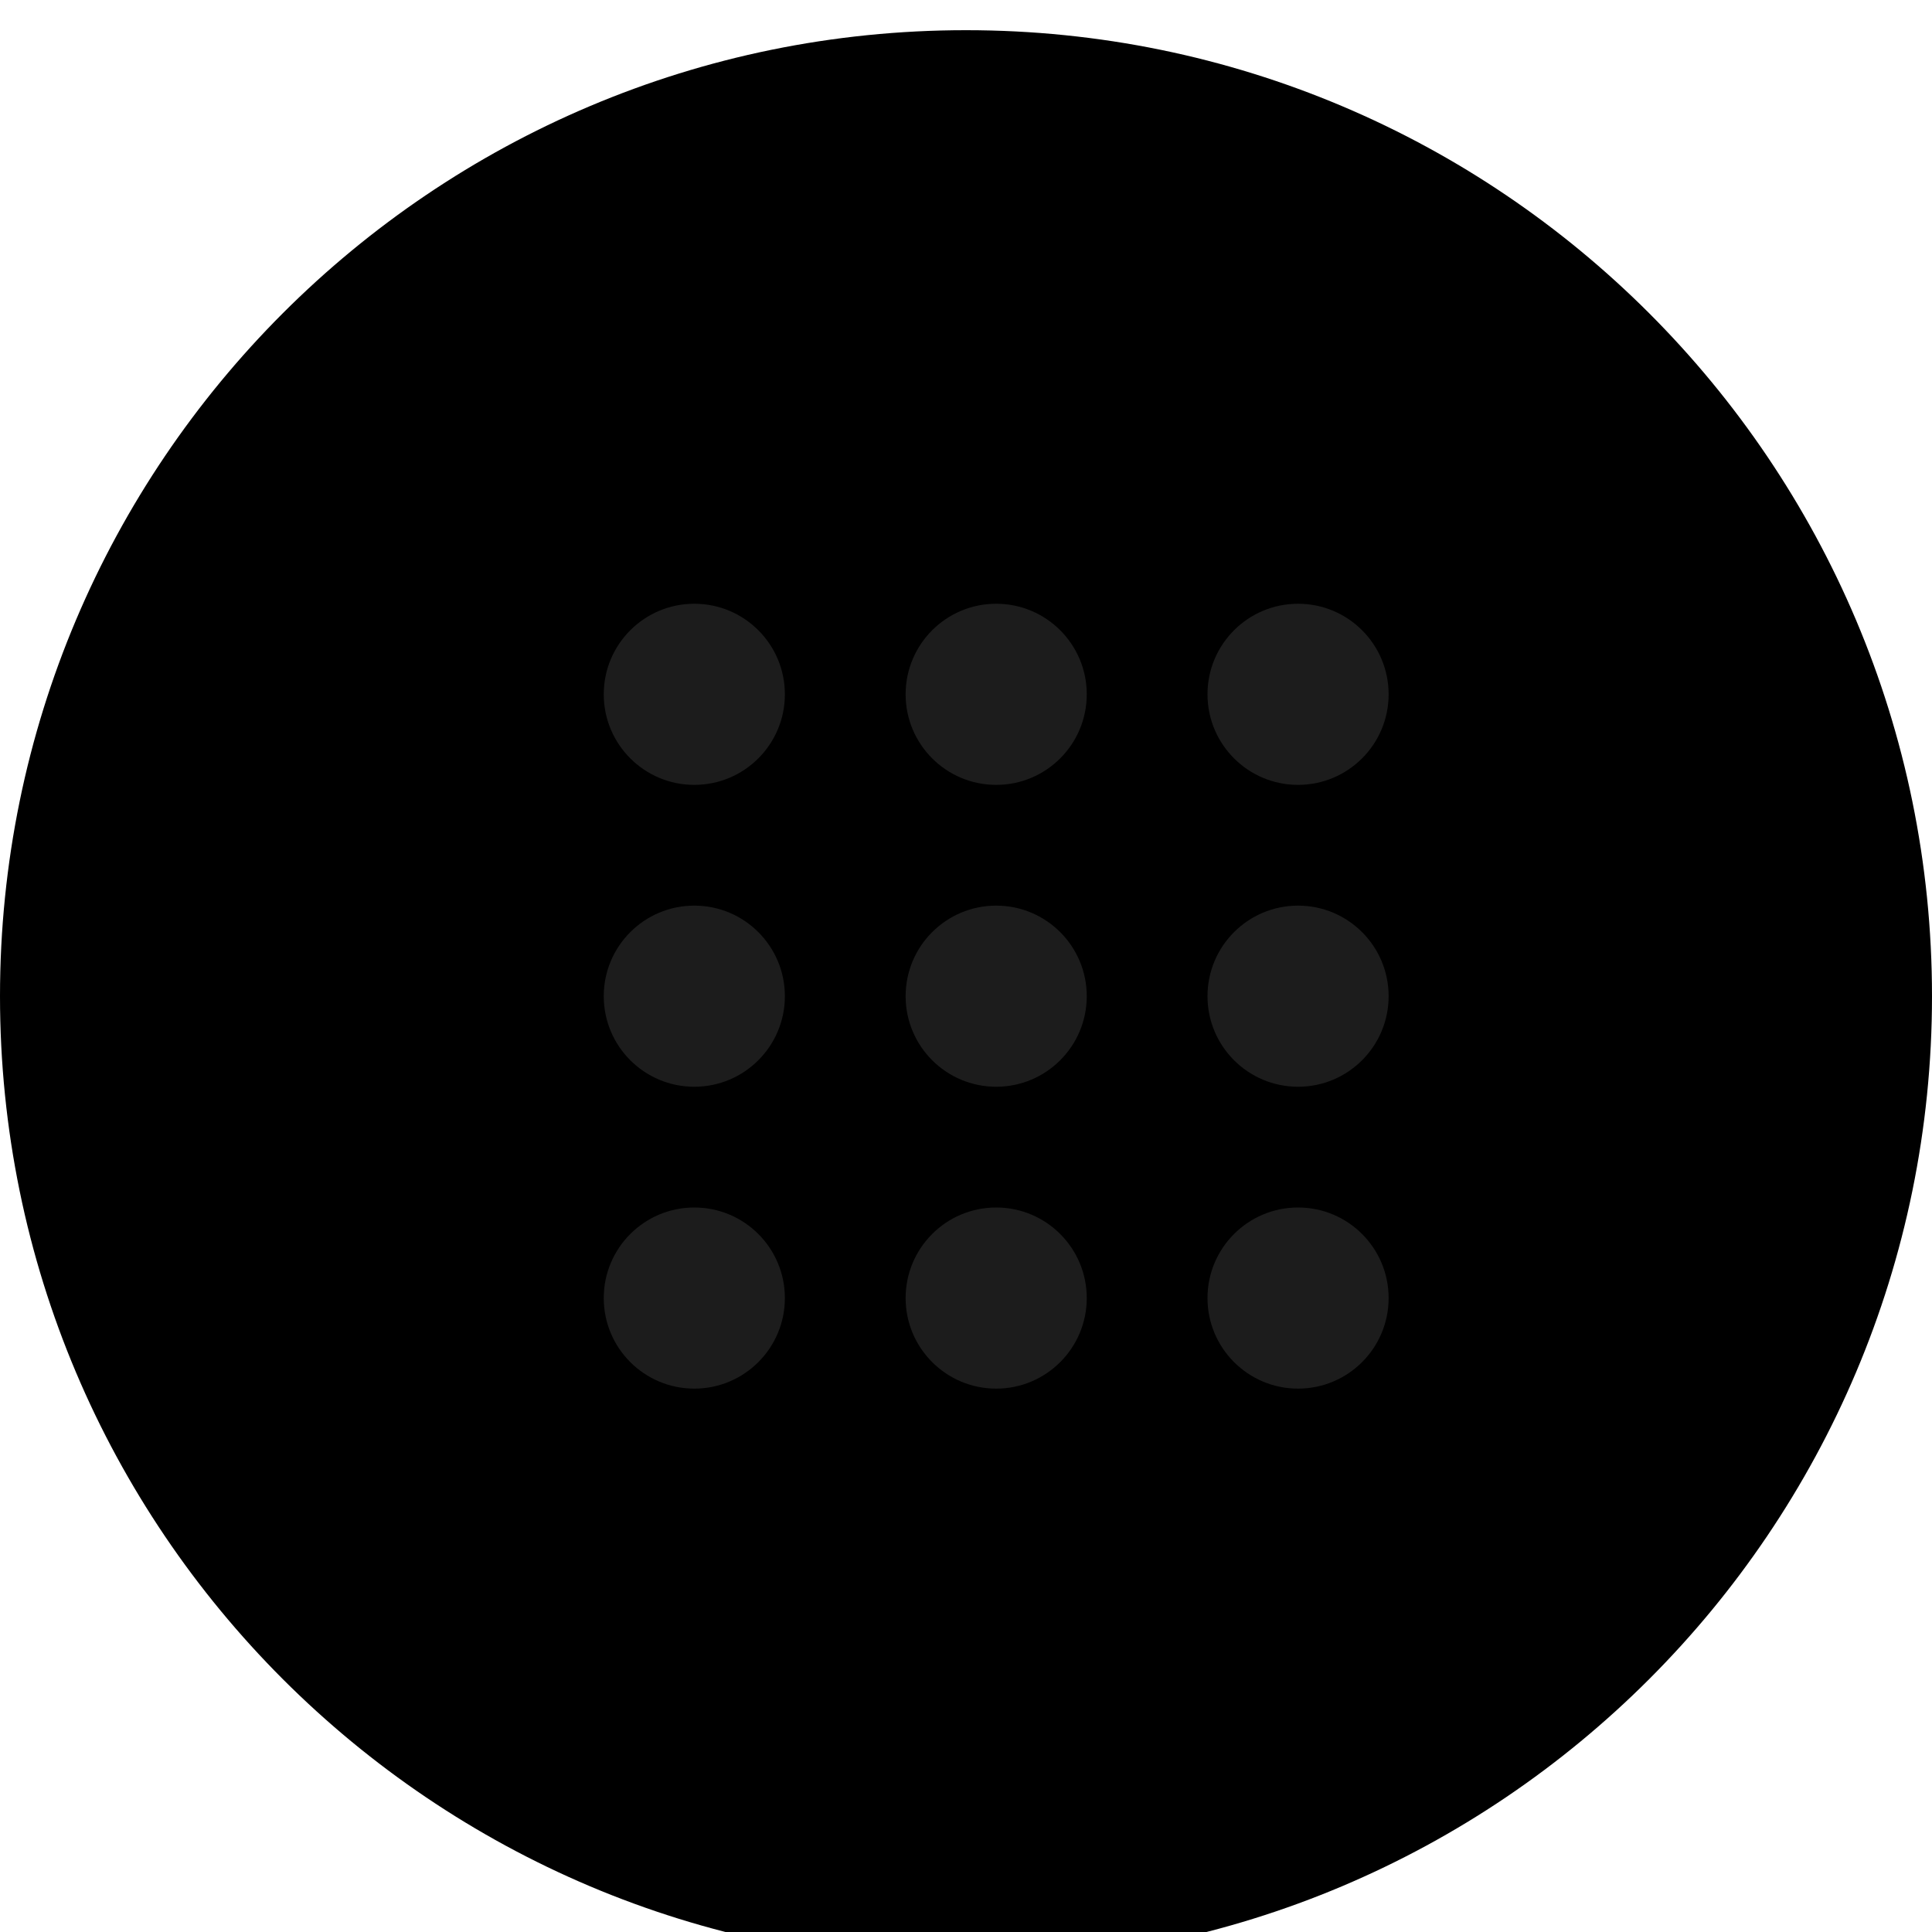
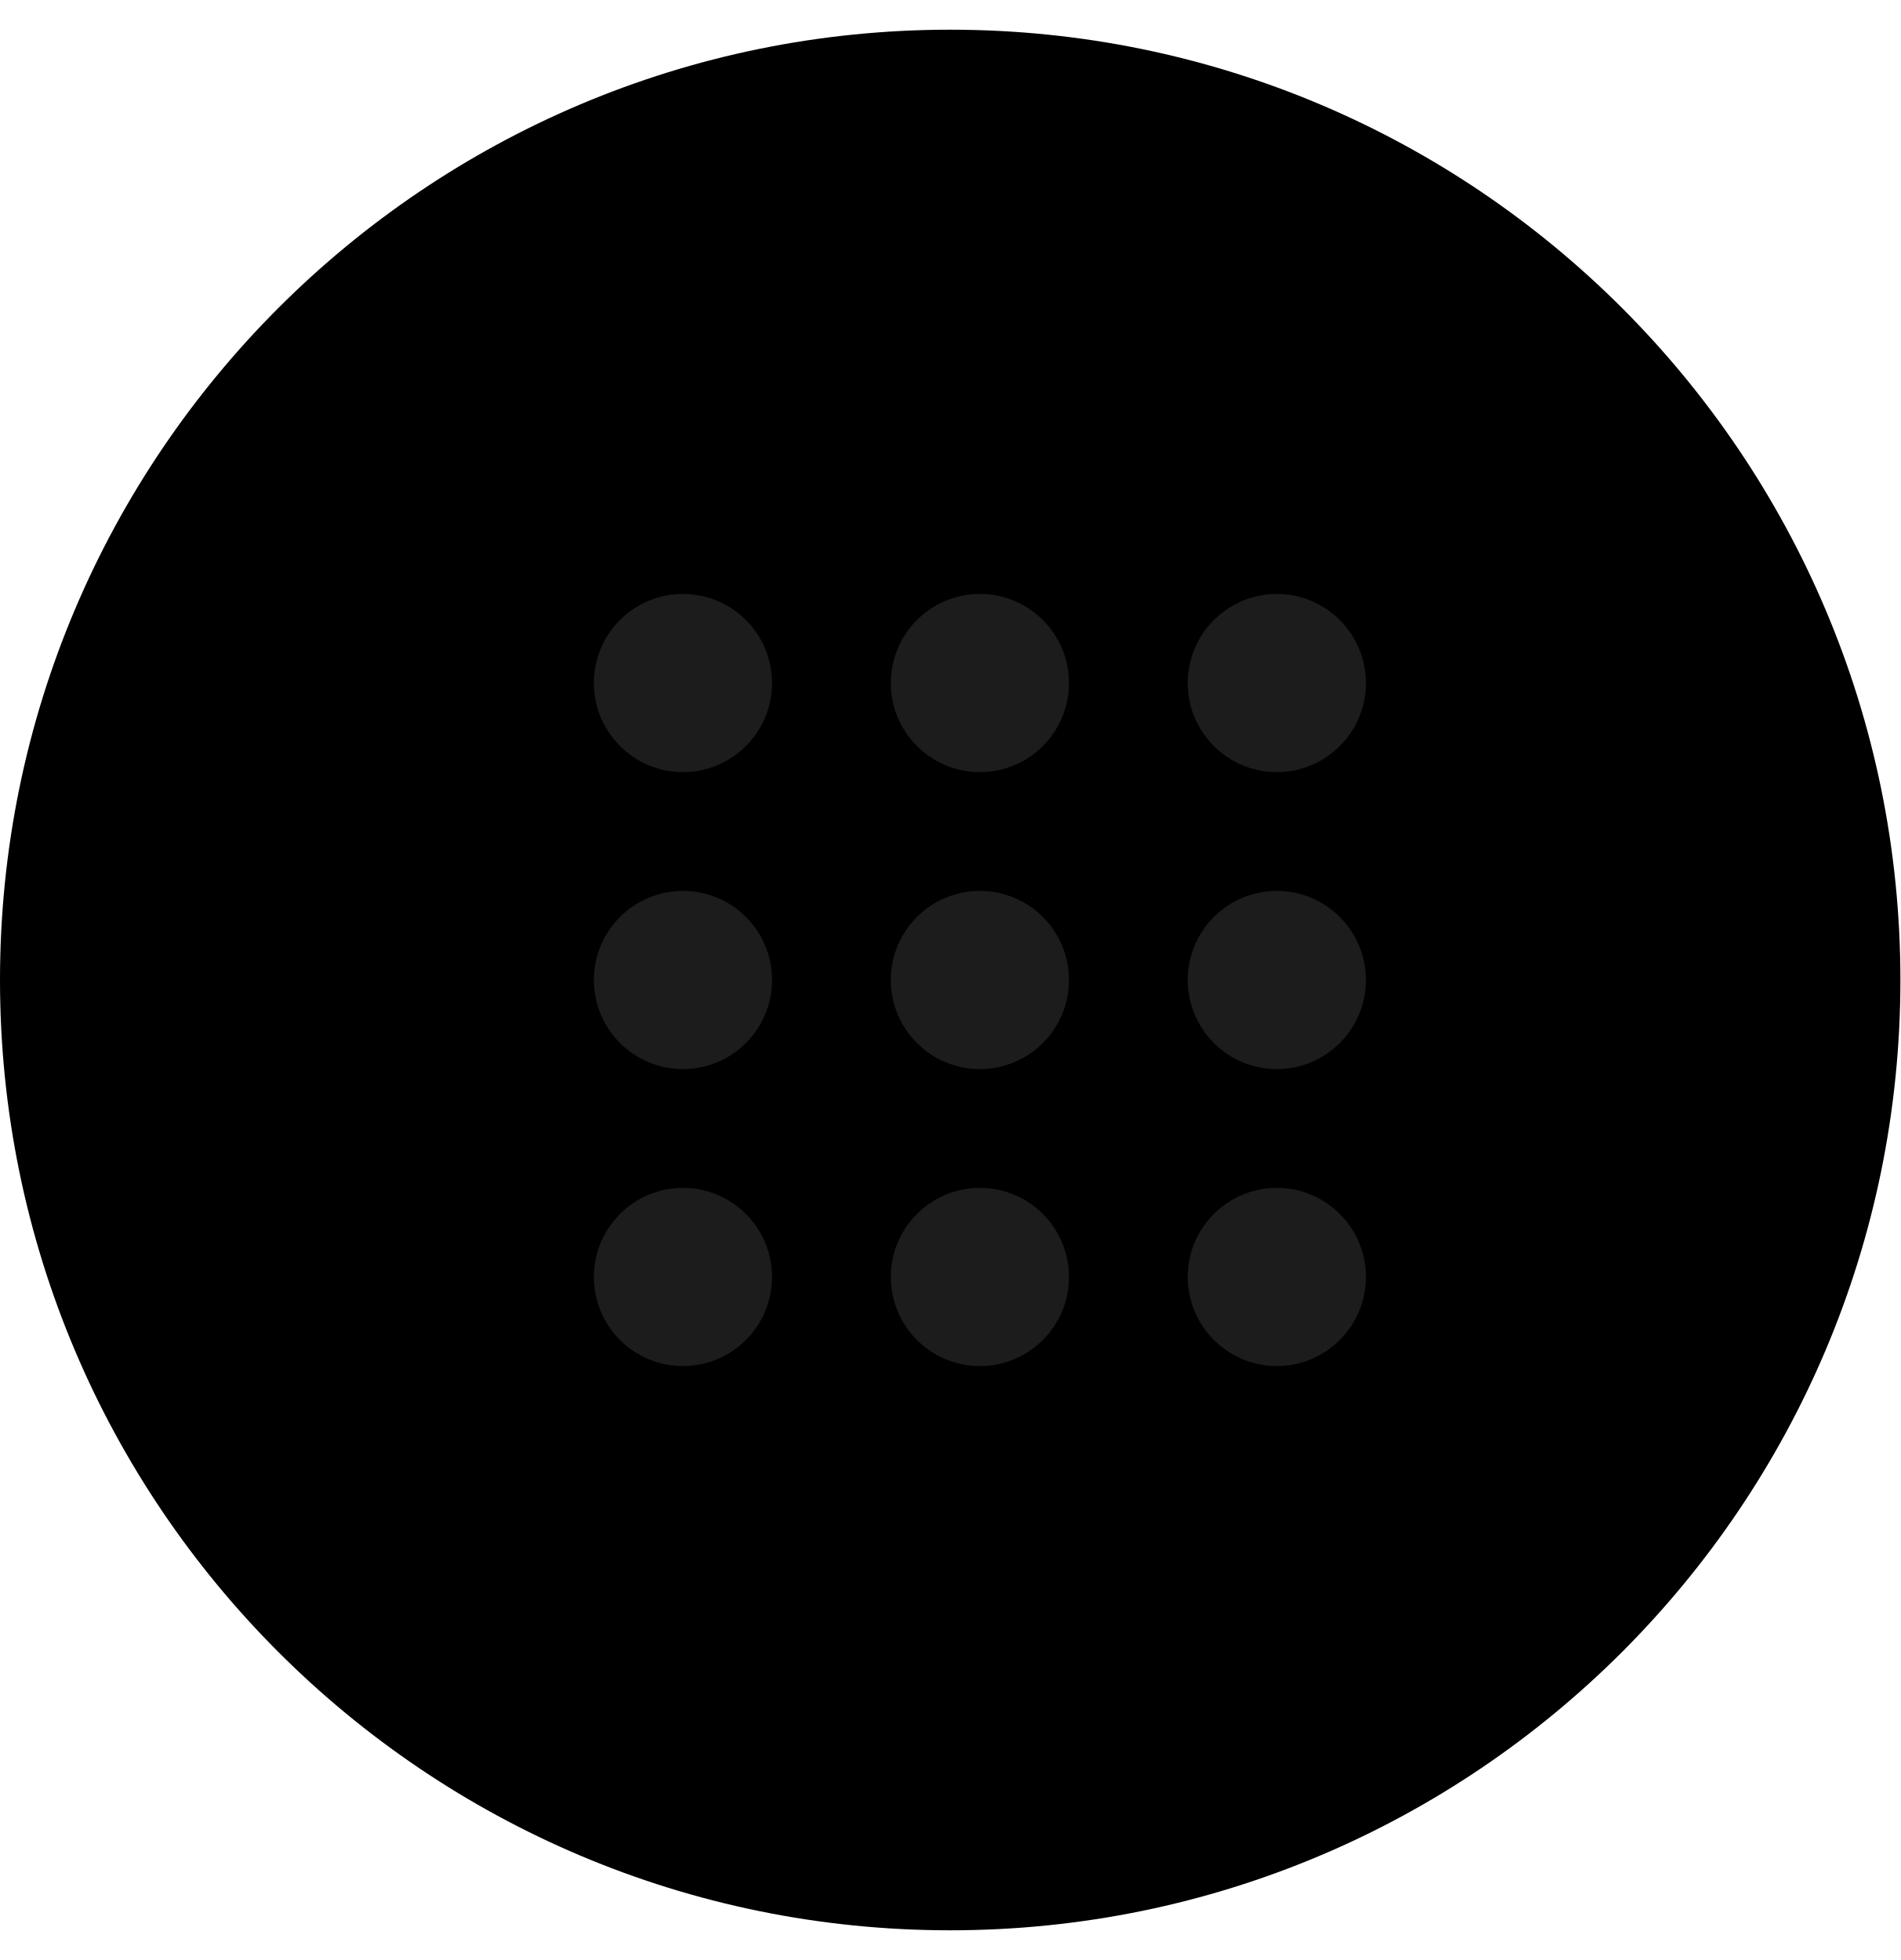
- <svg xmlns="http://www.w3.org/2000/svg" id="icon" viewBox="0 0 32 32">
-   <rect y=".5" width="32" height="32" rx="16" />
-   <path fill="#1c1c1c" d="M13 11.5a1.5 1.5 0 1 1-3 0 1.5 1.5 0 0 1 3 0ZM13 16.5a1.5 1.5 0 1 1-3 0 1.5 1.5 0 0 1 3 0ZM11.5 23a1.5 1.5 0 1 0 0-3 1.5 1.5 0 0 0 0 3ZM18 11.5a1.5 1.5 0 1 1-3 0 1.5 1.5 0 0 1 3 0ZM16.5 18a1.5 1.5 0 1 0 0-3 1.5 1.5 0 0 0 0 3ZM18 21.5a1.5 1.5 0 1 1-3 0 1.5 1.5 0 0 1 3 0ZM21.5 13a1.5 1.5 0 1 0 0-3 1.5 1.5 0 0 0 0 3ZM23 16.5a1.5 1.5 0 1 1-3 0 1.5 1.5 0 0 1 3 0ZM21.5 23a1.5 1.5 0 1 0 0-3 1.5 1.5 0 0 0 0 3Z" />
+ <svg xmlns="http://www.w3.org/2000/svg" id="icon" viewBox="0 0 32 33">
+   <rect width="32" height="32" y=".5" rx="16" />
+   <path fill="#1C1C1C" d="M13 11.5a1.5 1.5 0 1 1-3 0 1.5 1.5 0 0 1 3 0ZM13 16.5a1.5 1.5 0 1 1-3 0 1.5 1.5 0 0 1 3 0ZM11.5 23a1.5 1.5 0 1 0 0-3 1.5 1.5 0 0 0 0 3ZM18 11.5a1.5 1.5 0 1 1-3 0 1.5 1.5 0 0 1 3 0ZM16.5 18a1.5 1.5 0 1 0 0-3 1.5 1.5 0 0 0 0 3ZM18 21.5a1.5 1.5 0 1 1-3 0 1.5 1.5 0 0 1 3 0ZM21.5 13a1.5 1.5 0 1 0 0-3 1.5 1.5 0 0 0 0 3ZM23 16.5a1.5 1.5 0 1 1-3 0 1.5 1.5 0 0 1 3 0ZM21.5 23a1.5 1.5 0 1 0 0-3 1.5 1.5 0 0 0 0 3Z" />
</svg>
